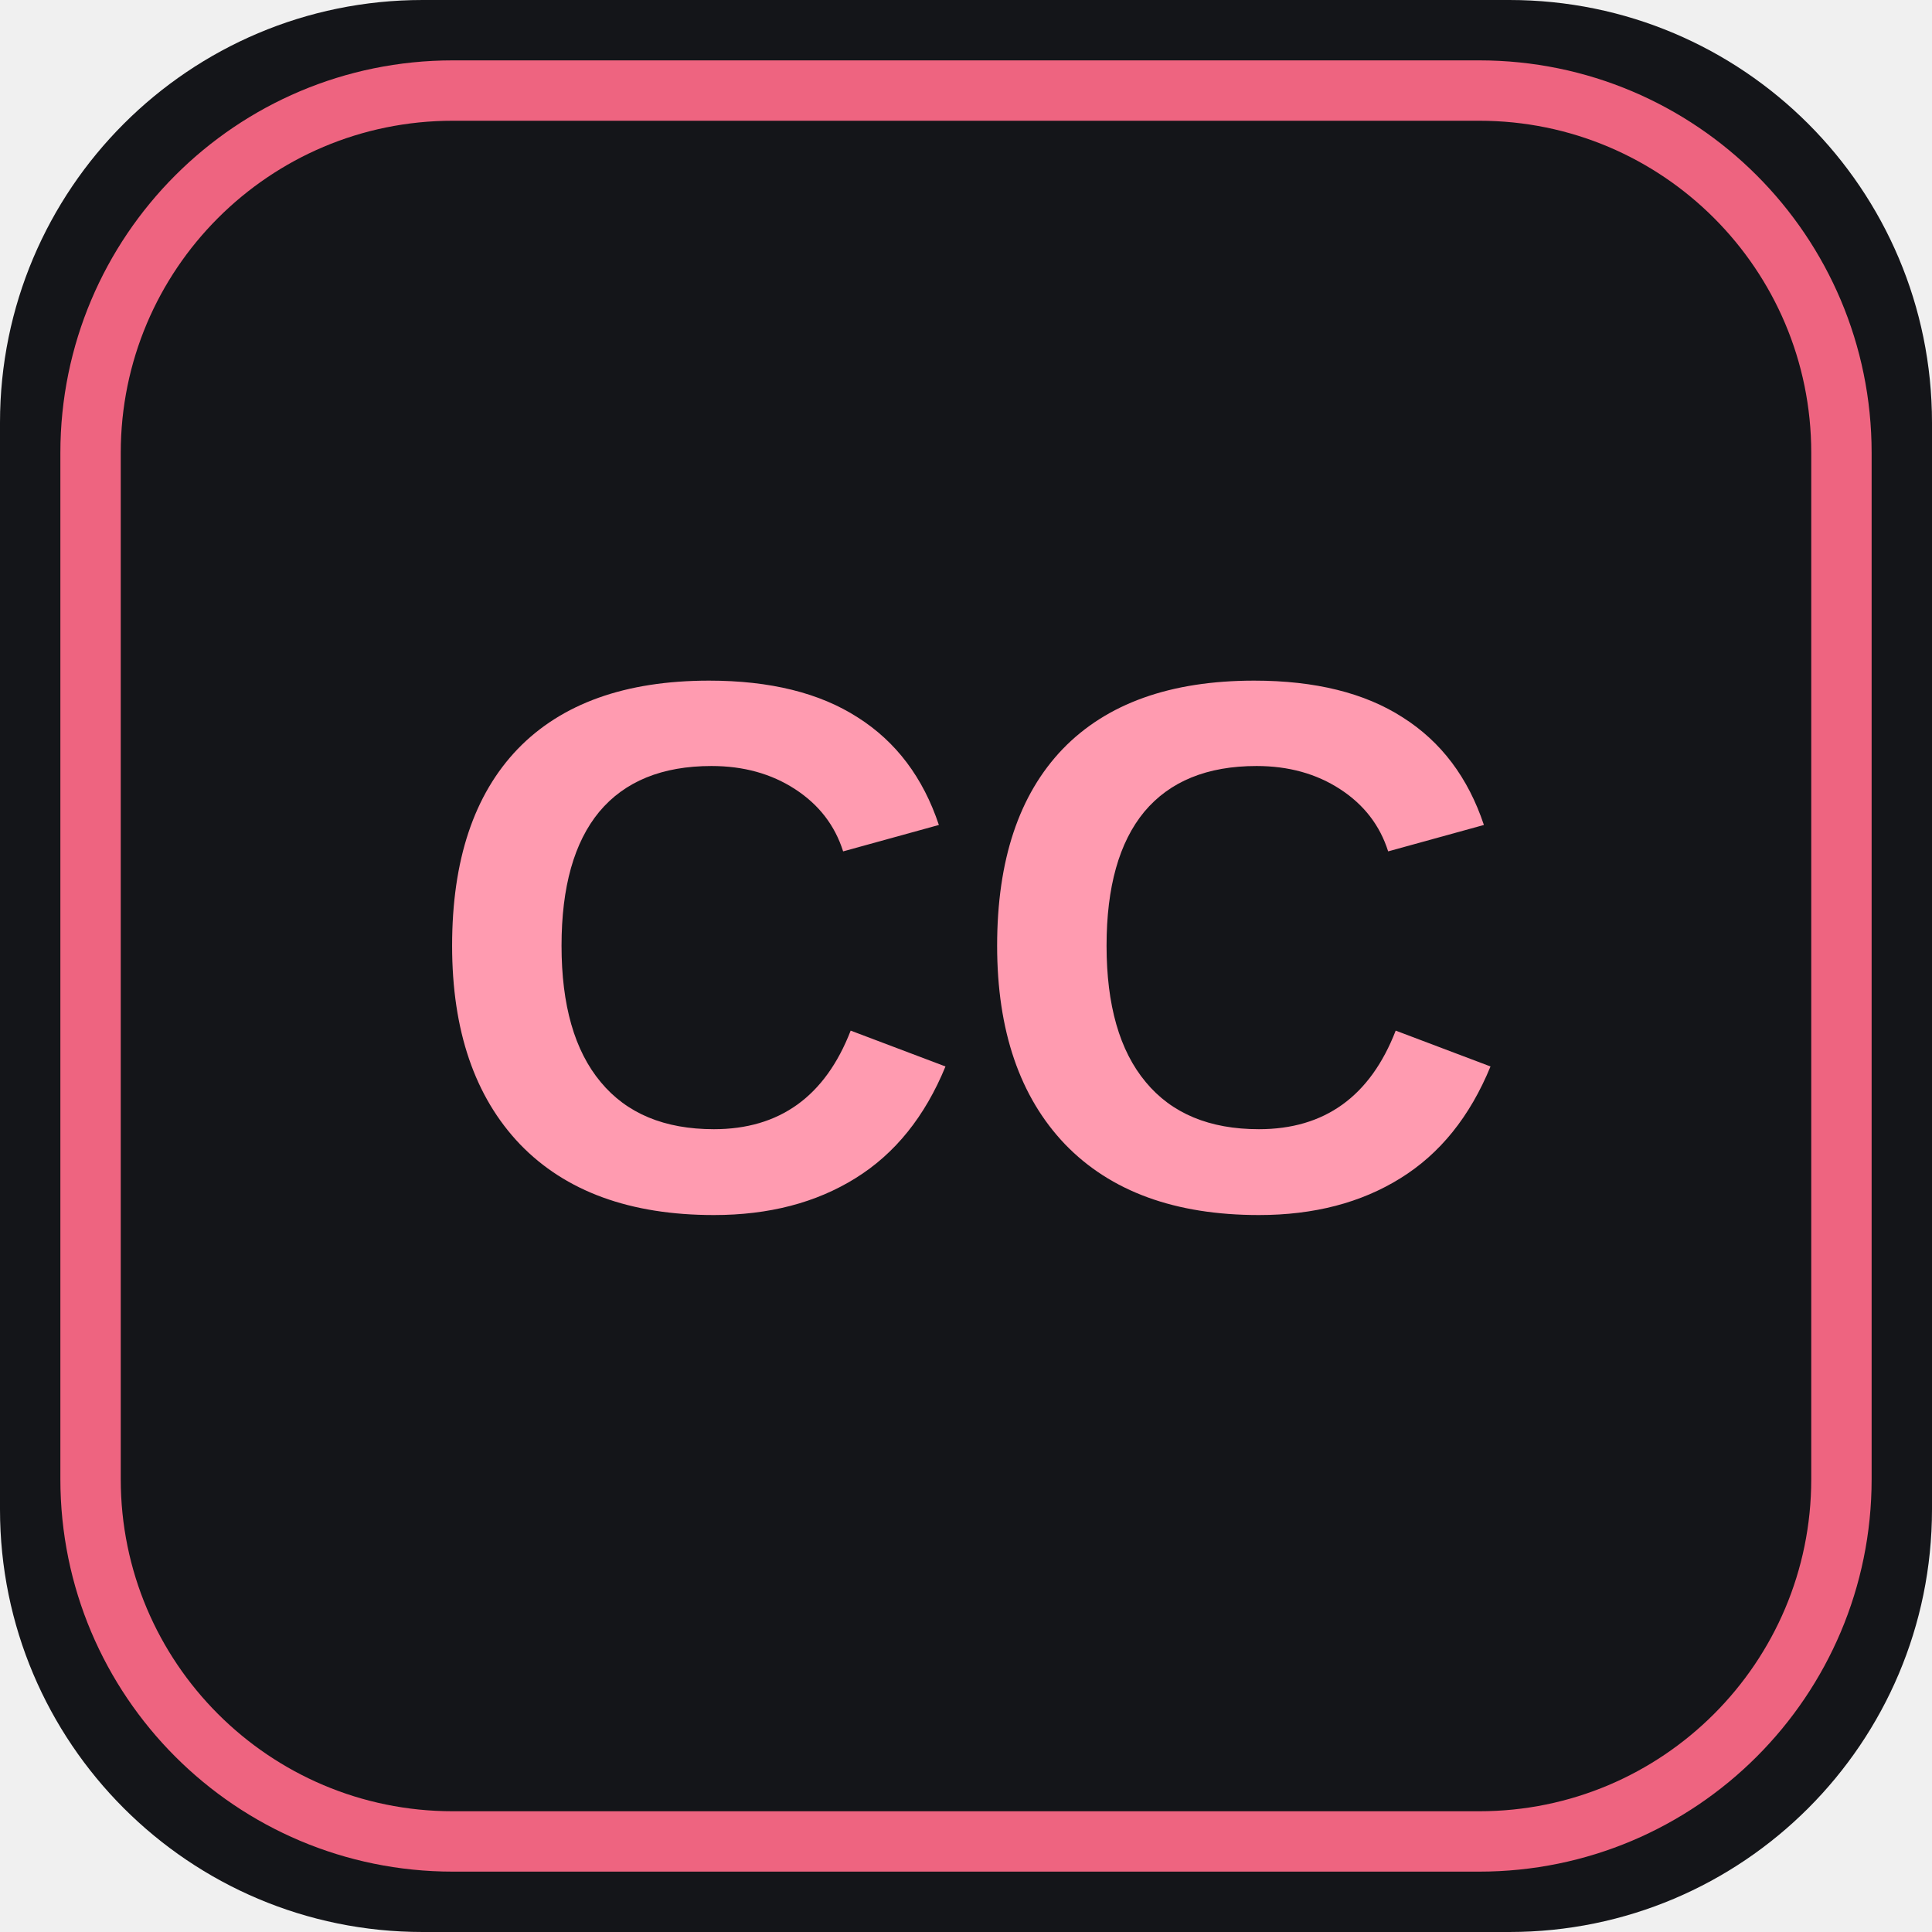
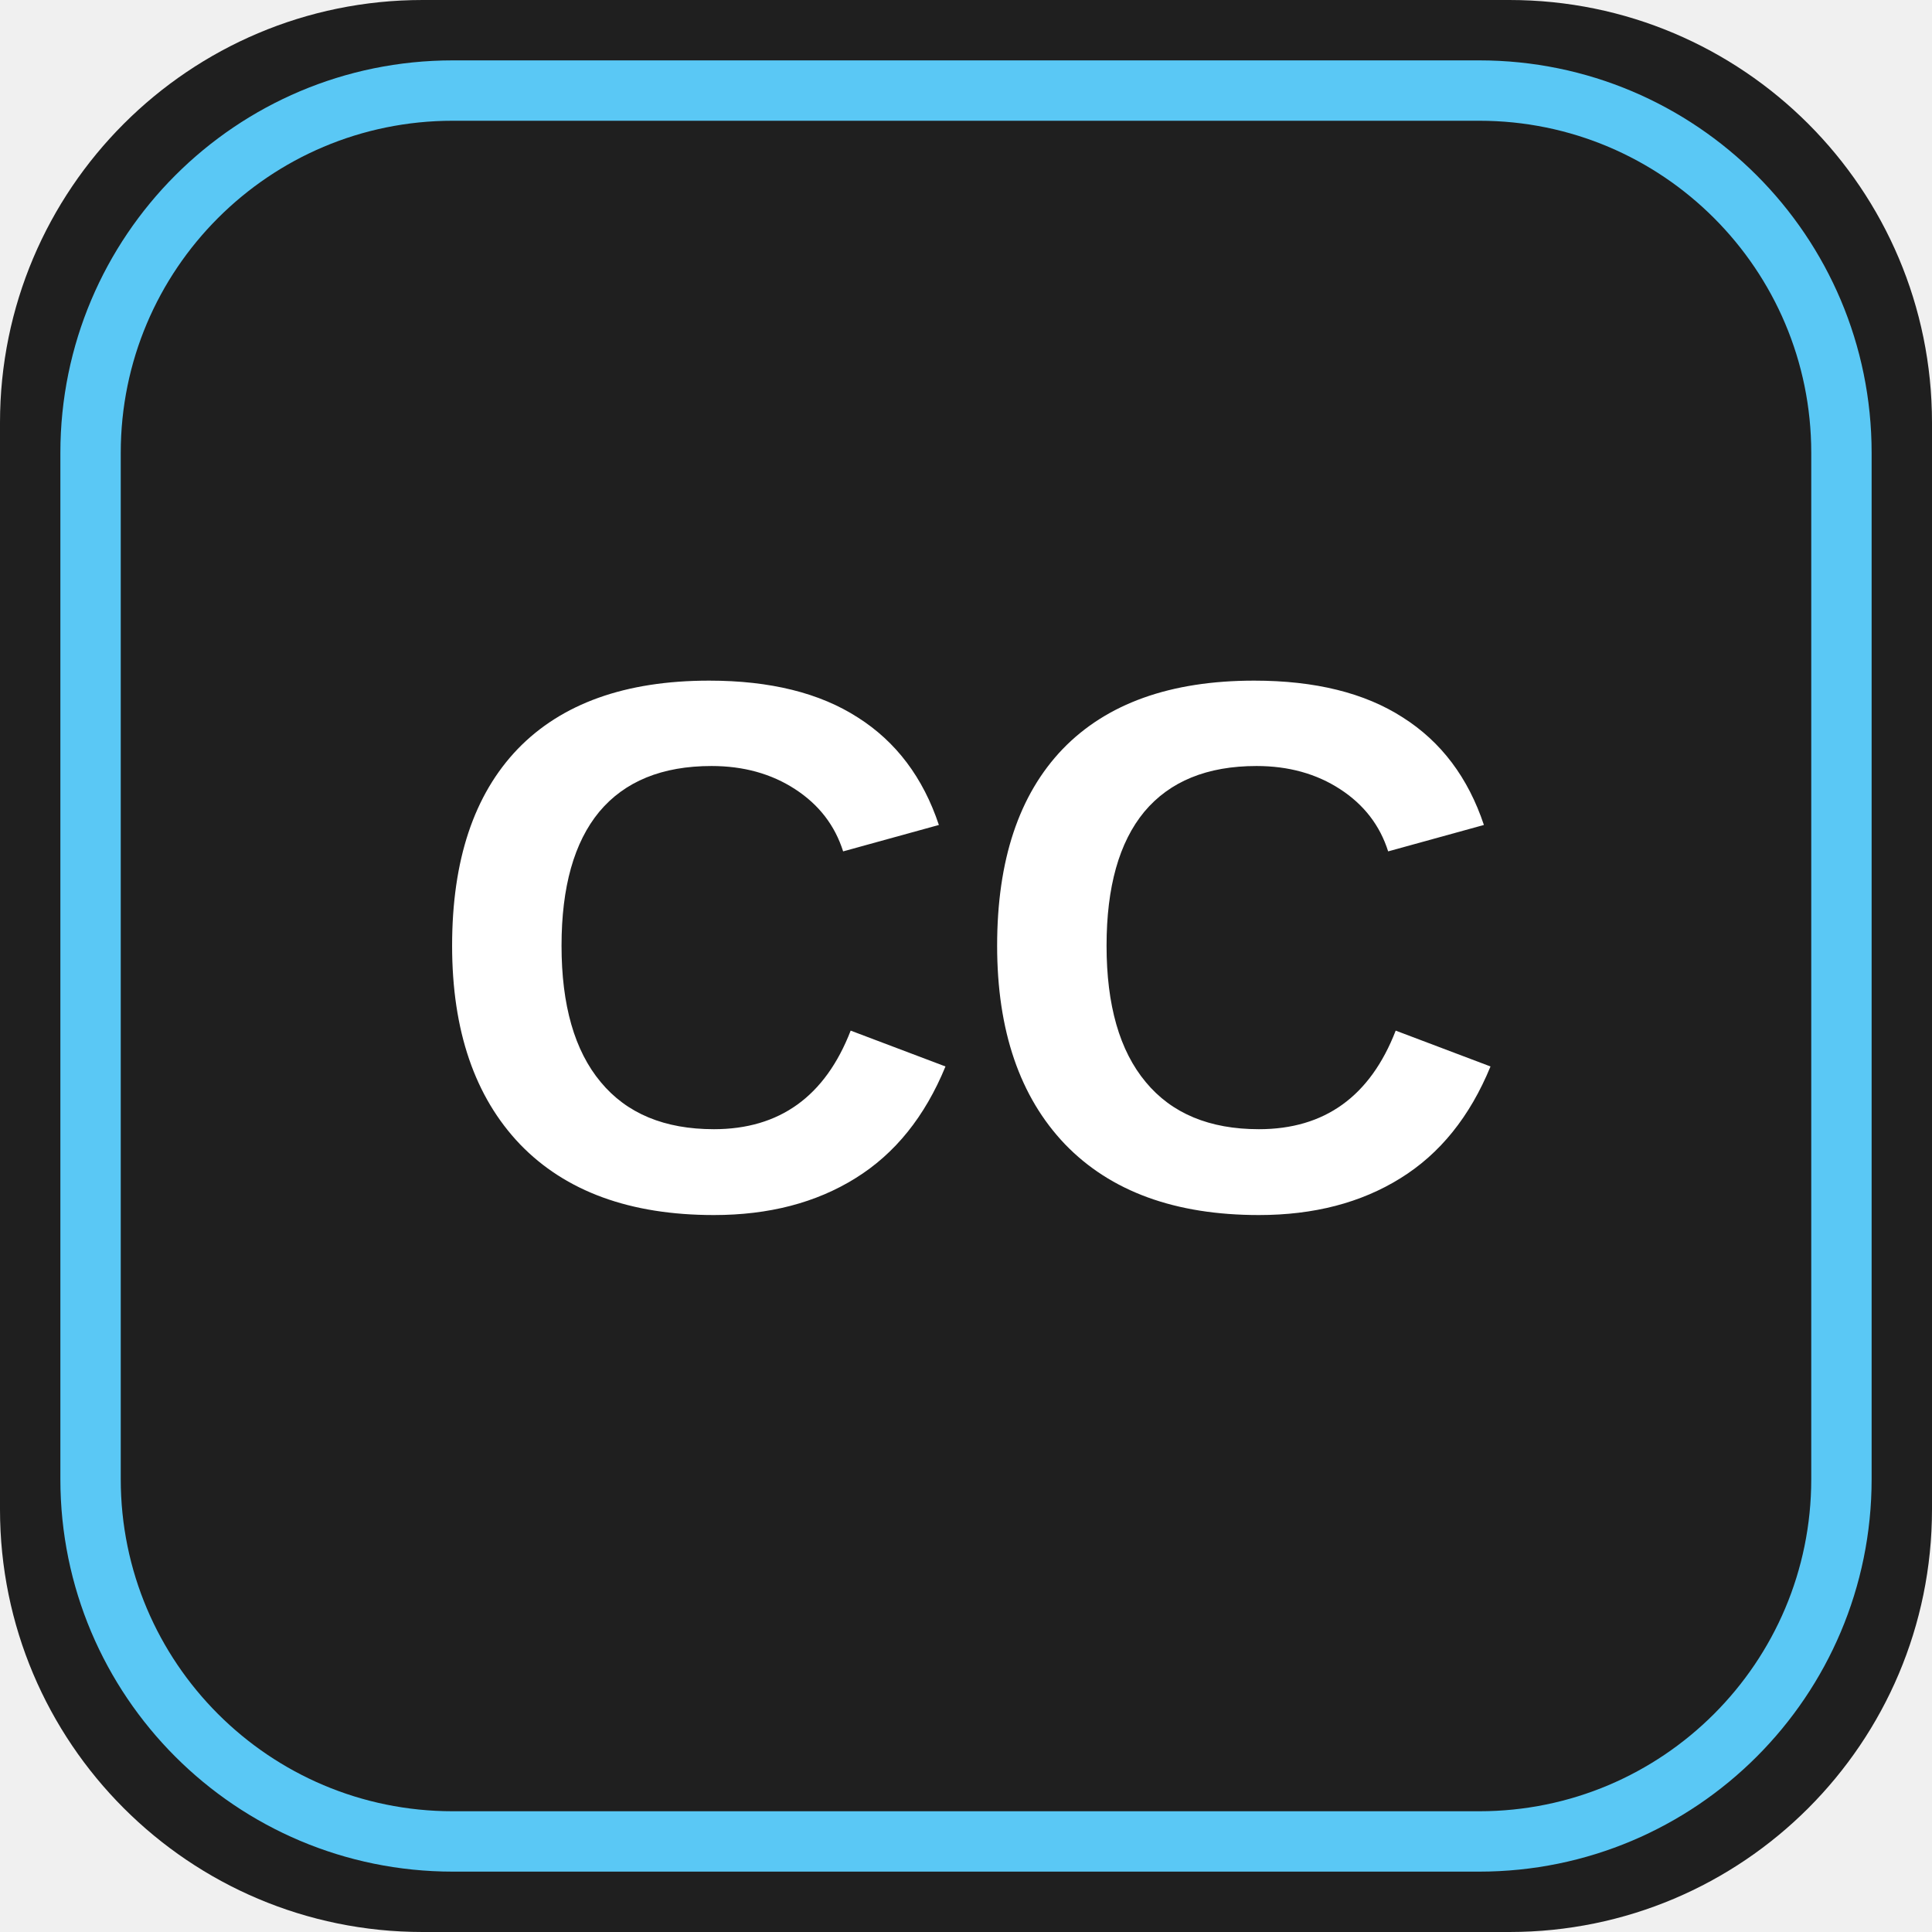
<svg xmlns="http://www.w3.org/2000/svg" viewBox="0 0 64 64">
-   <rect width="64" height="64" rx="14" fill="#141519" />
-   <rect x="3" y="3" width="58" height="58" rx="12" fill="none" stroke="#ee6480" stroke-width="2" />
-   <text x="32" y="40" text-anchor="middle" font-family="Arial, sans-serif" font-size="25" font-weight="800" fill="#ff9bb0">CC</text>
+   <rect width="64" height="64" rx="14" fill="#1f1f1f" />
+   <rect x="3" y="3" width="58" height="58" rx="12" fill="none" stroke="#5ac8f5" stroke-width="2" />
+   <text x="32" y="40" text-anchor="middle" font-family="Arial, sans-serif" font-size="25" font-weight="800" fill="#ffffff">CC</text>
</svg>
